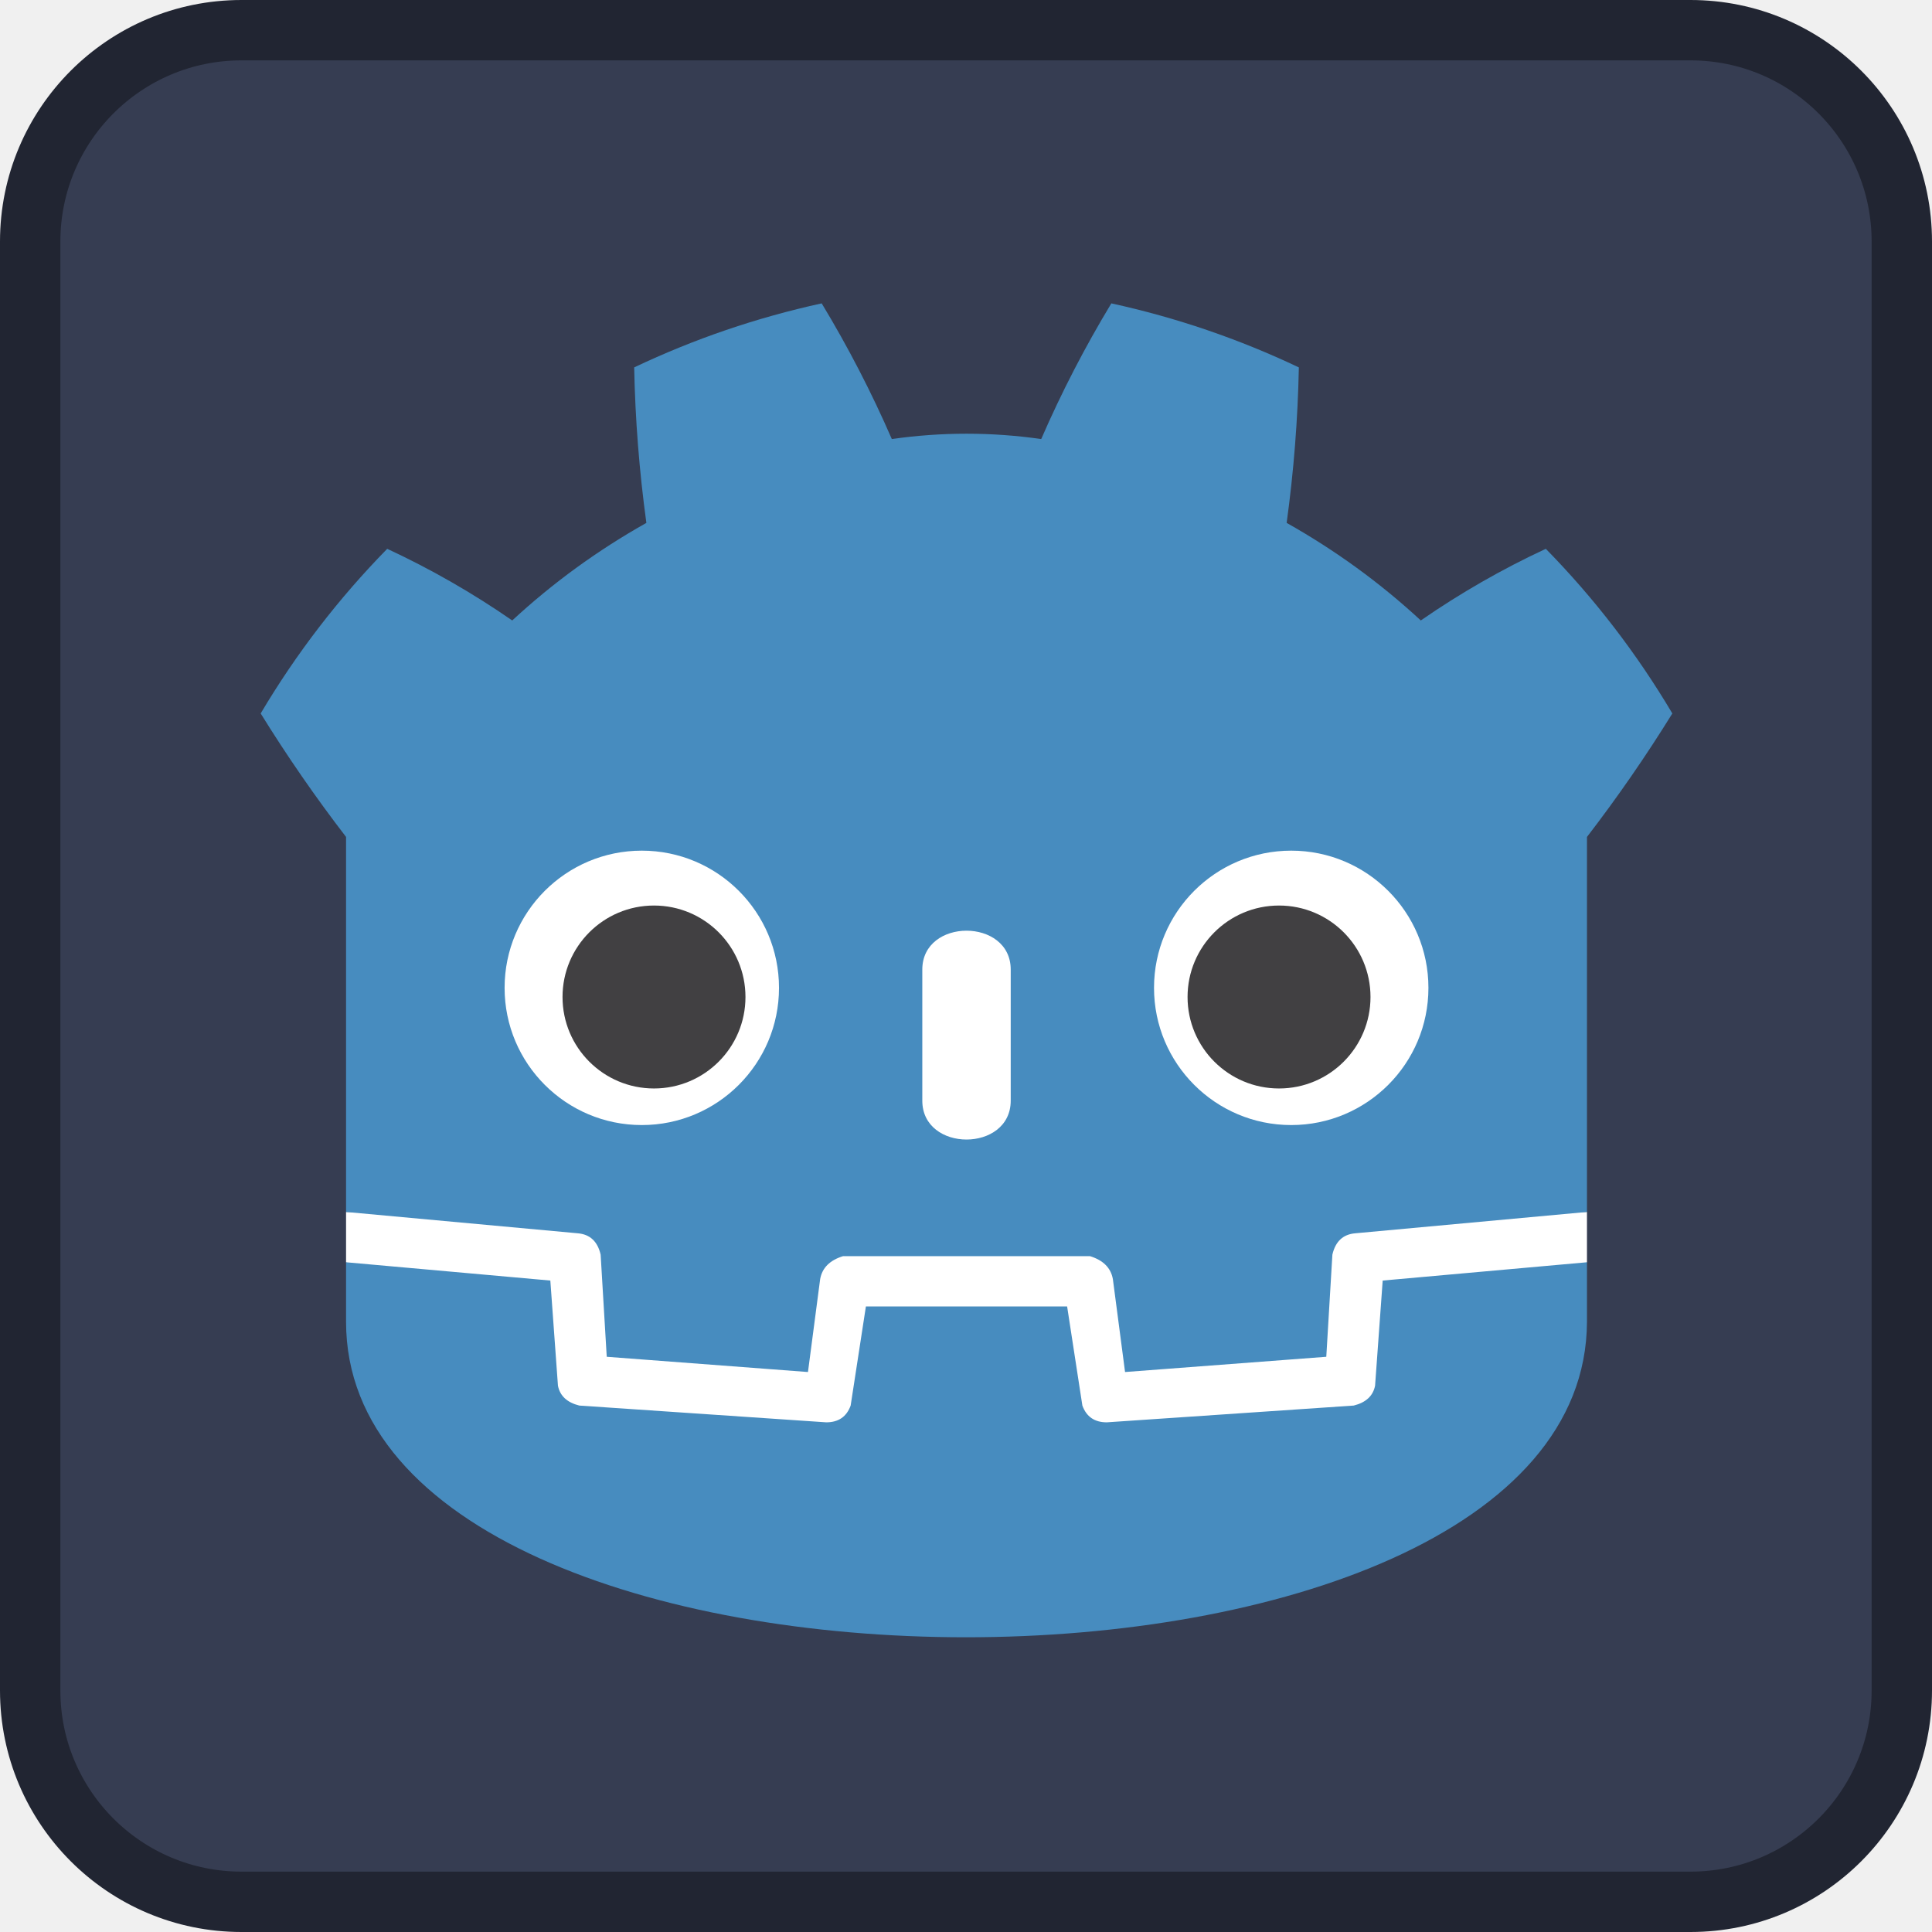
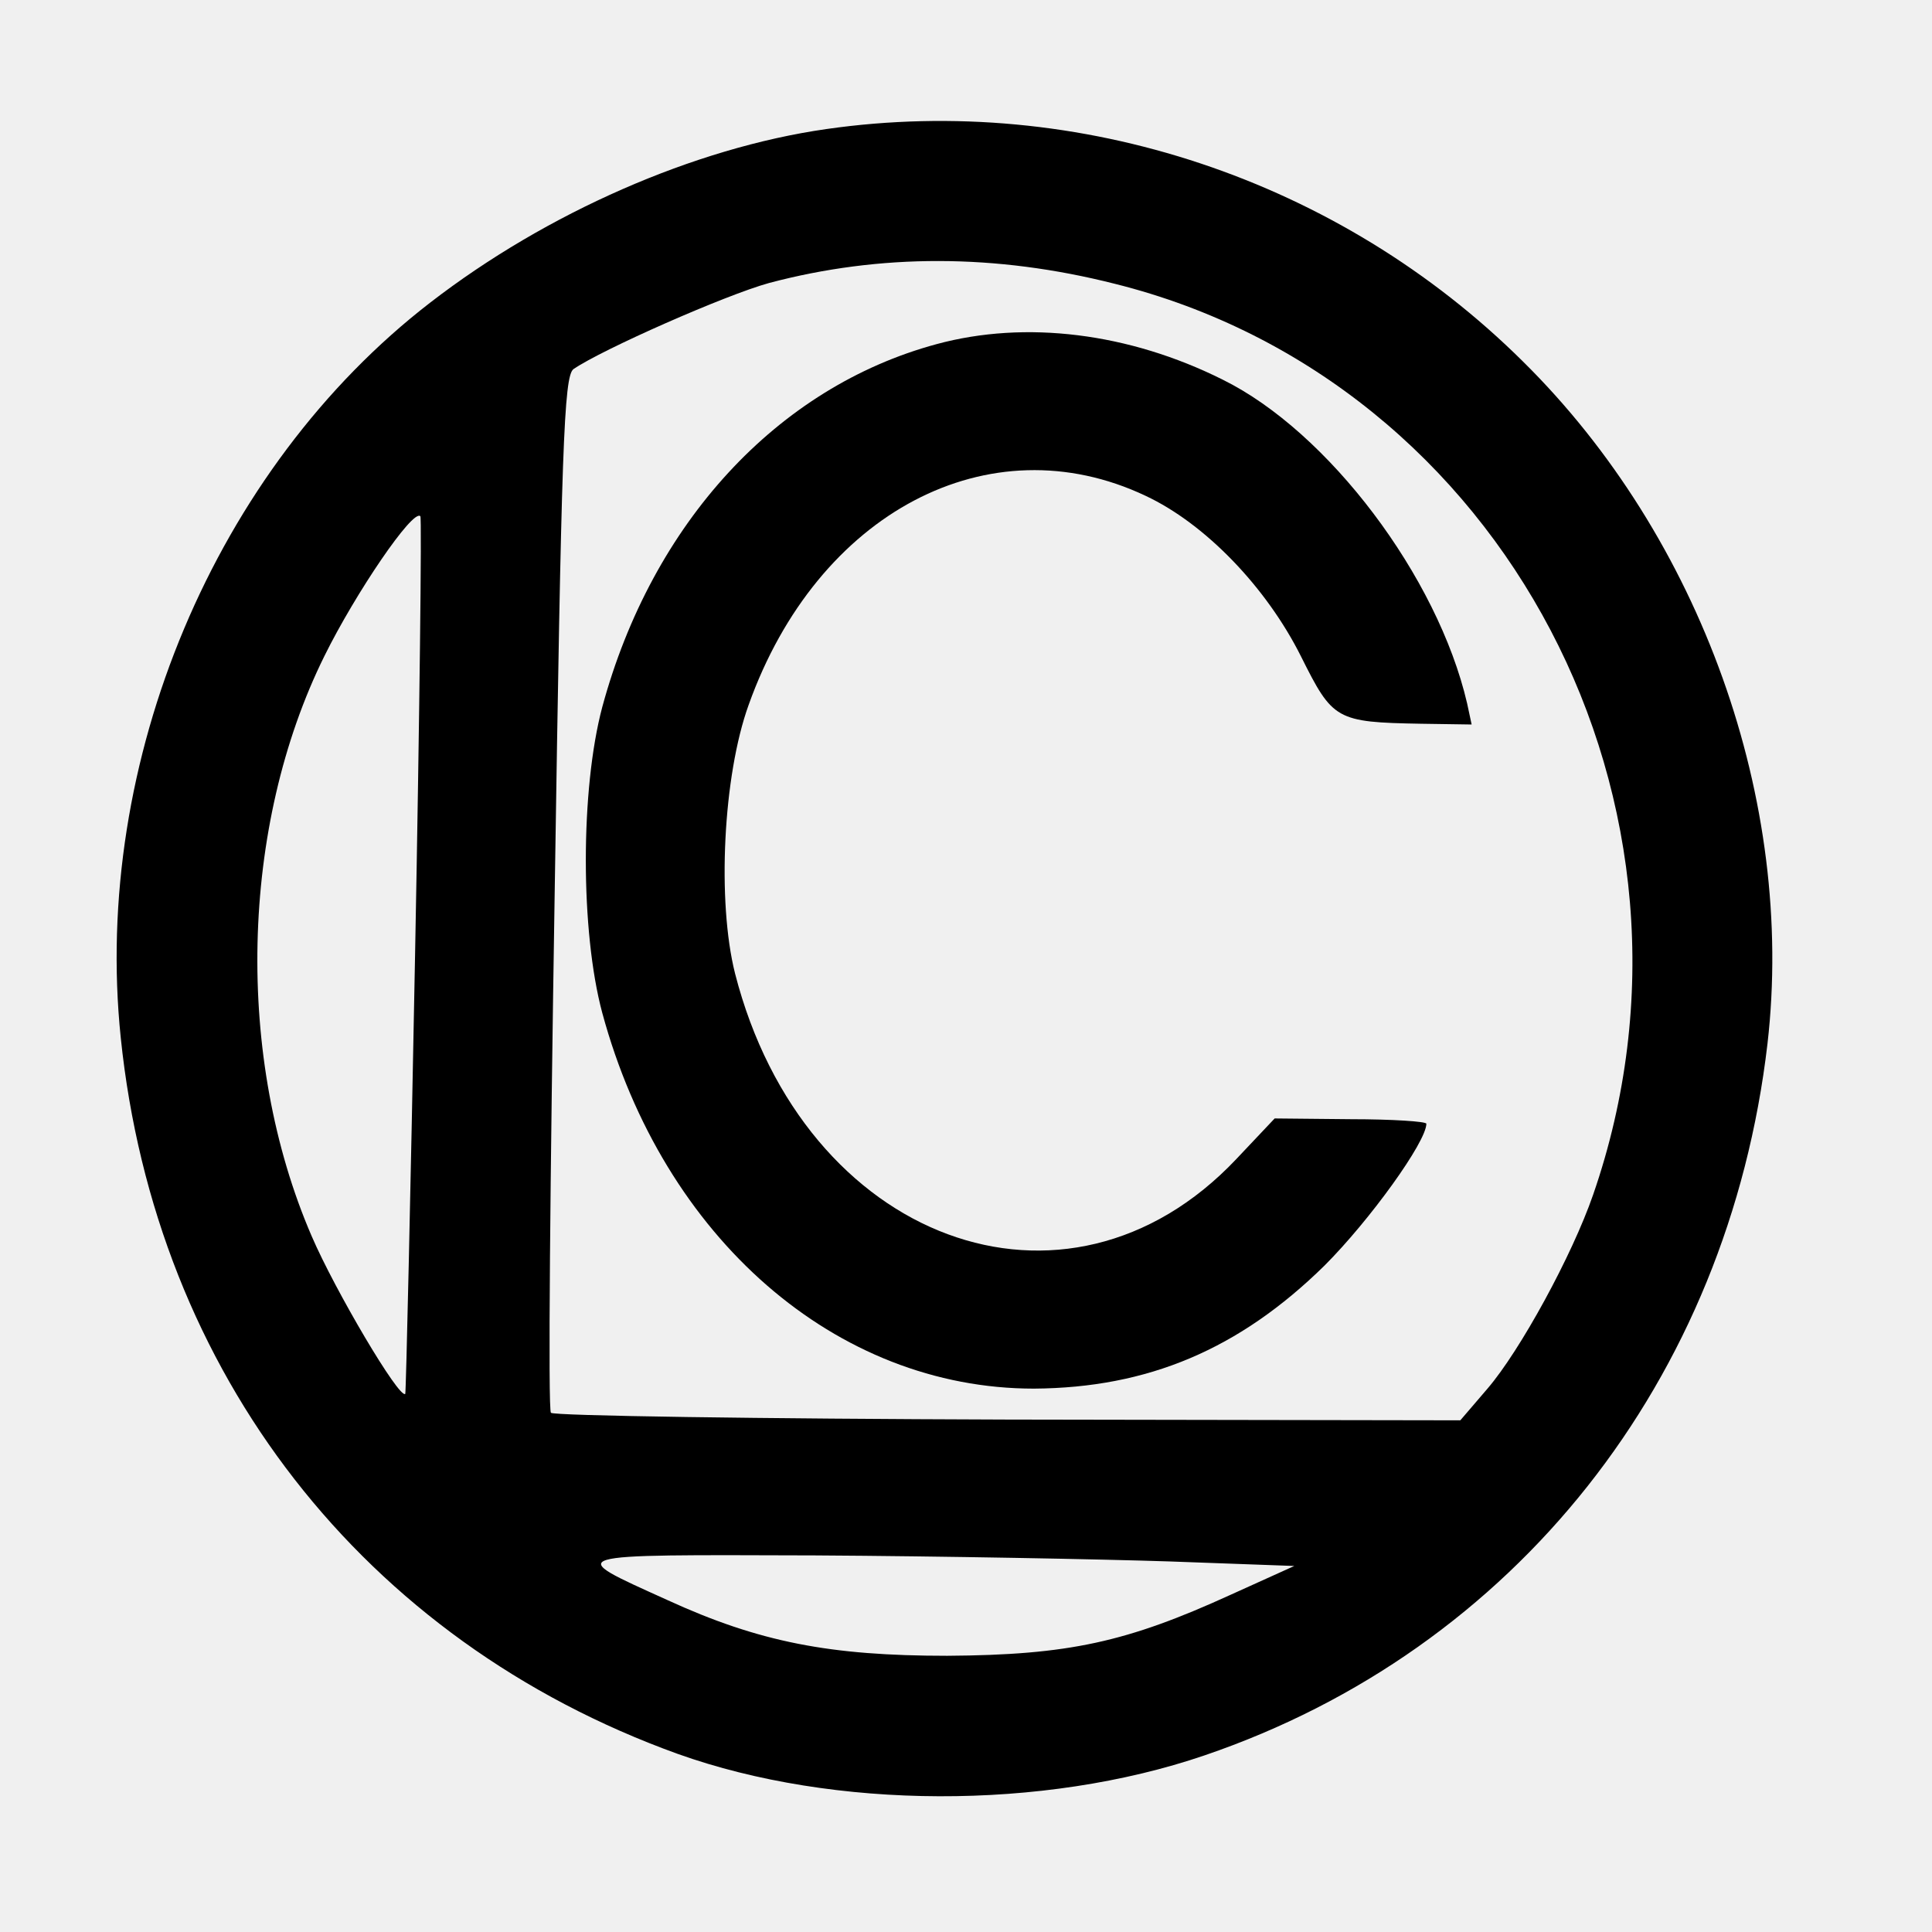
- <svg xmlns="http://www.w3.org/2000/svg" width="128" height="128">
-   <rect width="124" height="124" x="2" y="2" fill="#363d52" stroke="#212532" stroke-width="4" rx="14" />
-   <g fill="#fff" transform="translate(12.322 12.322)scale(.101)">
-     <path d="M105 673v33q407 354 814 0v-33z" />
-     <path fill="#478cbf" d="m105 673 152 14q12 1 15 14l4 67 132 10 8-61q2-11 15-15h162q13 4 15 15l8 61 132-10 4-67q3-13 15-14l152-14V427q30-39 56-81-35-59-83-108-43 20-82 47-40-37-88-64 7-51 8-102-59-28-123-42-26 43-46 89-49-7-98 0-20-46-46-89-64 14-123 42 1 51 8 102-48 27-88 64-39-27-82-47-48 49-83 108 26 42 56 81zm0 33v39c0 276 813 276 814 0v-39l-134 12-5 69q-2 10-14 13l-162 11q-12 0-16-11l-10-65H446l-10 65q-4 11-16 11l-162-11q-12-3-14-13l-5-69z" />
-     <path d="M483 600c0 34 58 34 58 0v-86c0-34-58-34-58 0z" />
-     <circle cx="725" cy="526" r="90" />
-     <circle cx="299" cy="526" r="90" />
-   </g>
-   <g fill="#414042" transform="translate(12.322 12.322)scale(.101)">
-     <circle cx="307" cy="532" r="60" />
-     <circle cx="717" cy="532" r="60" />
+ <svg xmlns="http://www.w3.org/2000/svg" version="1.0" width="256pt" height="256pt" viewBox="0 0 256 256" preserveAspectRatio="xMidYMid meet">
+   <g transform="translate(0,256) scale(0.1,-0.1)" fill="#000000" stroke="none">
+     <path d="M1095 2389 c-175 -25 -371 -111 -525 -230 -285 -220 -448 -608 -410 -974 46 -445 322 -799 738 -949 207 -74 484 -75 698 -2 411 140 694 497 746 943 37 321 -88 671 -324 904 -243 241 -588 356 -923 308z m382 -205 c517 -129 812 -693 634 -1207 -28 -81 -97 -207 -140 -257 l-36 -42 -600 1 c-330 1 -602 5 -605 9 -4 4 -1 314 5 690 9 587 12 684 25 693 38 26 201 98 259 114 147 39 300 39 458 -1z m-927 -889 c-6 -318 -12 -580 -13 -582 -8 -7 -93 137 -124 209 -102 236 -95 543 17 769 41 83 117 195 127 185 2 -1 -1 -263 -7 -581z m1000 -804 l165 -6 -84 -38 c-138 -63 -215 -80 -376 -81 -155 0 -249 18 -371 74 -137 62 -142 60 196 59 168 -1 379 -5 470 -8z" />
+     <path d="M1241 2104 c-211 -57 -377 -237 -443 -481 -29 -109 -29 -297 0 -405 81 -299 310 -498 572 -498 151 1 272 52 385 163 60 60 135 164 135 188 0 3 -45 6 -100 6 l-101 1 -51 -54 c-225 -238 -573 -109 -664 246 -24 95 -16 262 18 356 91 255 319 375 526 277 79 -37 160 -121 206 -213 42 -84 46 -87 159 -89 l67 -1 -6 28 c-39 168 -184 360 -324 429 -124 62 -261 79 -379 47z" />
  </g>
</svg>
